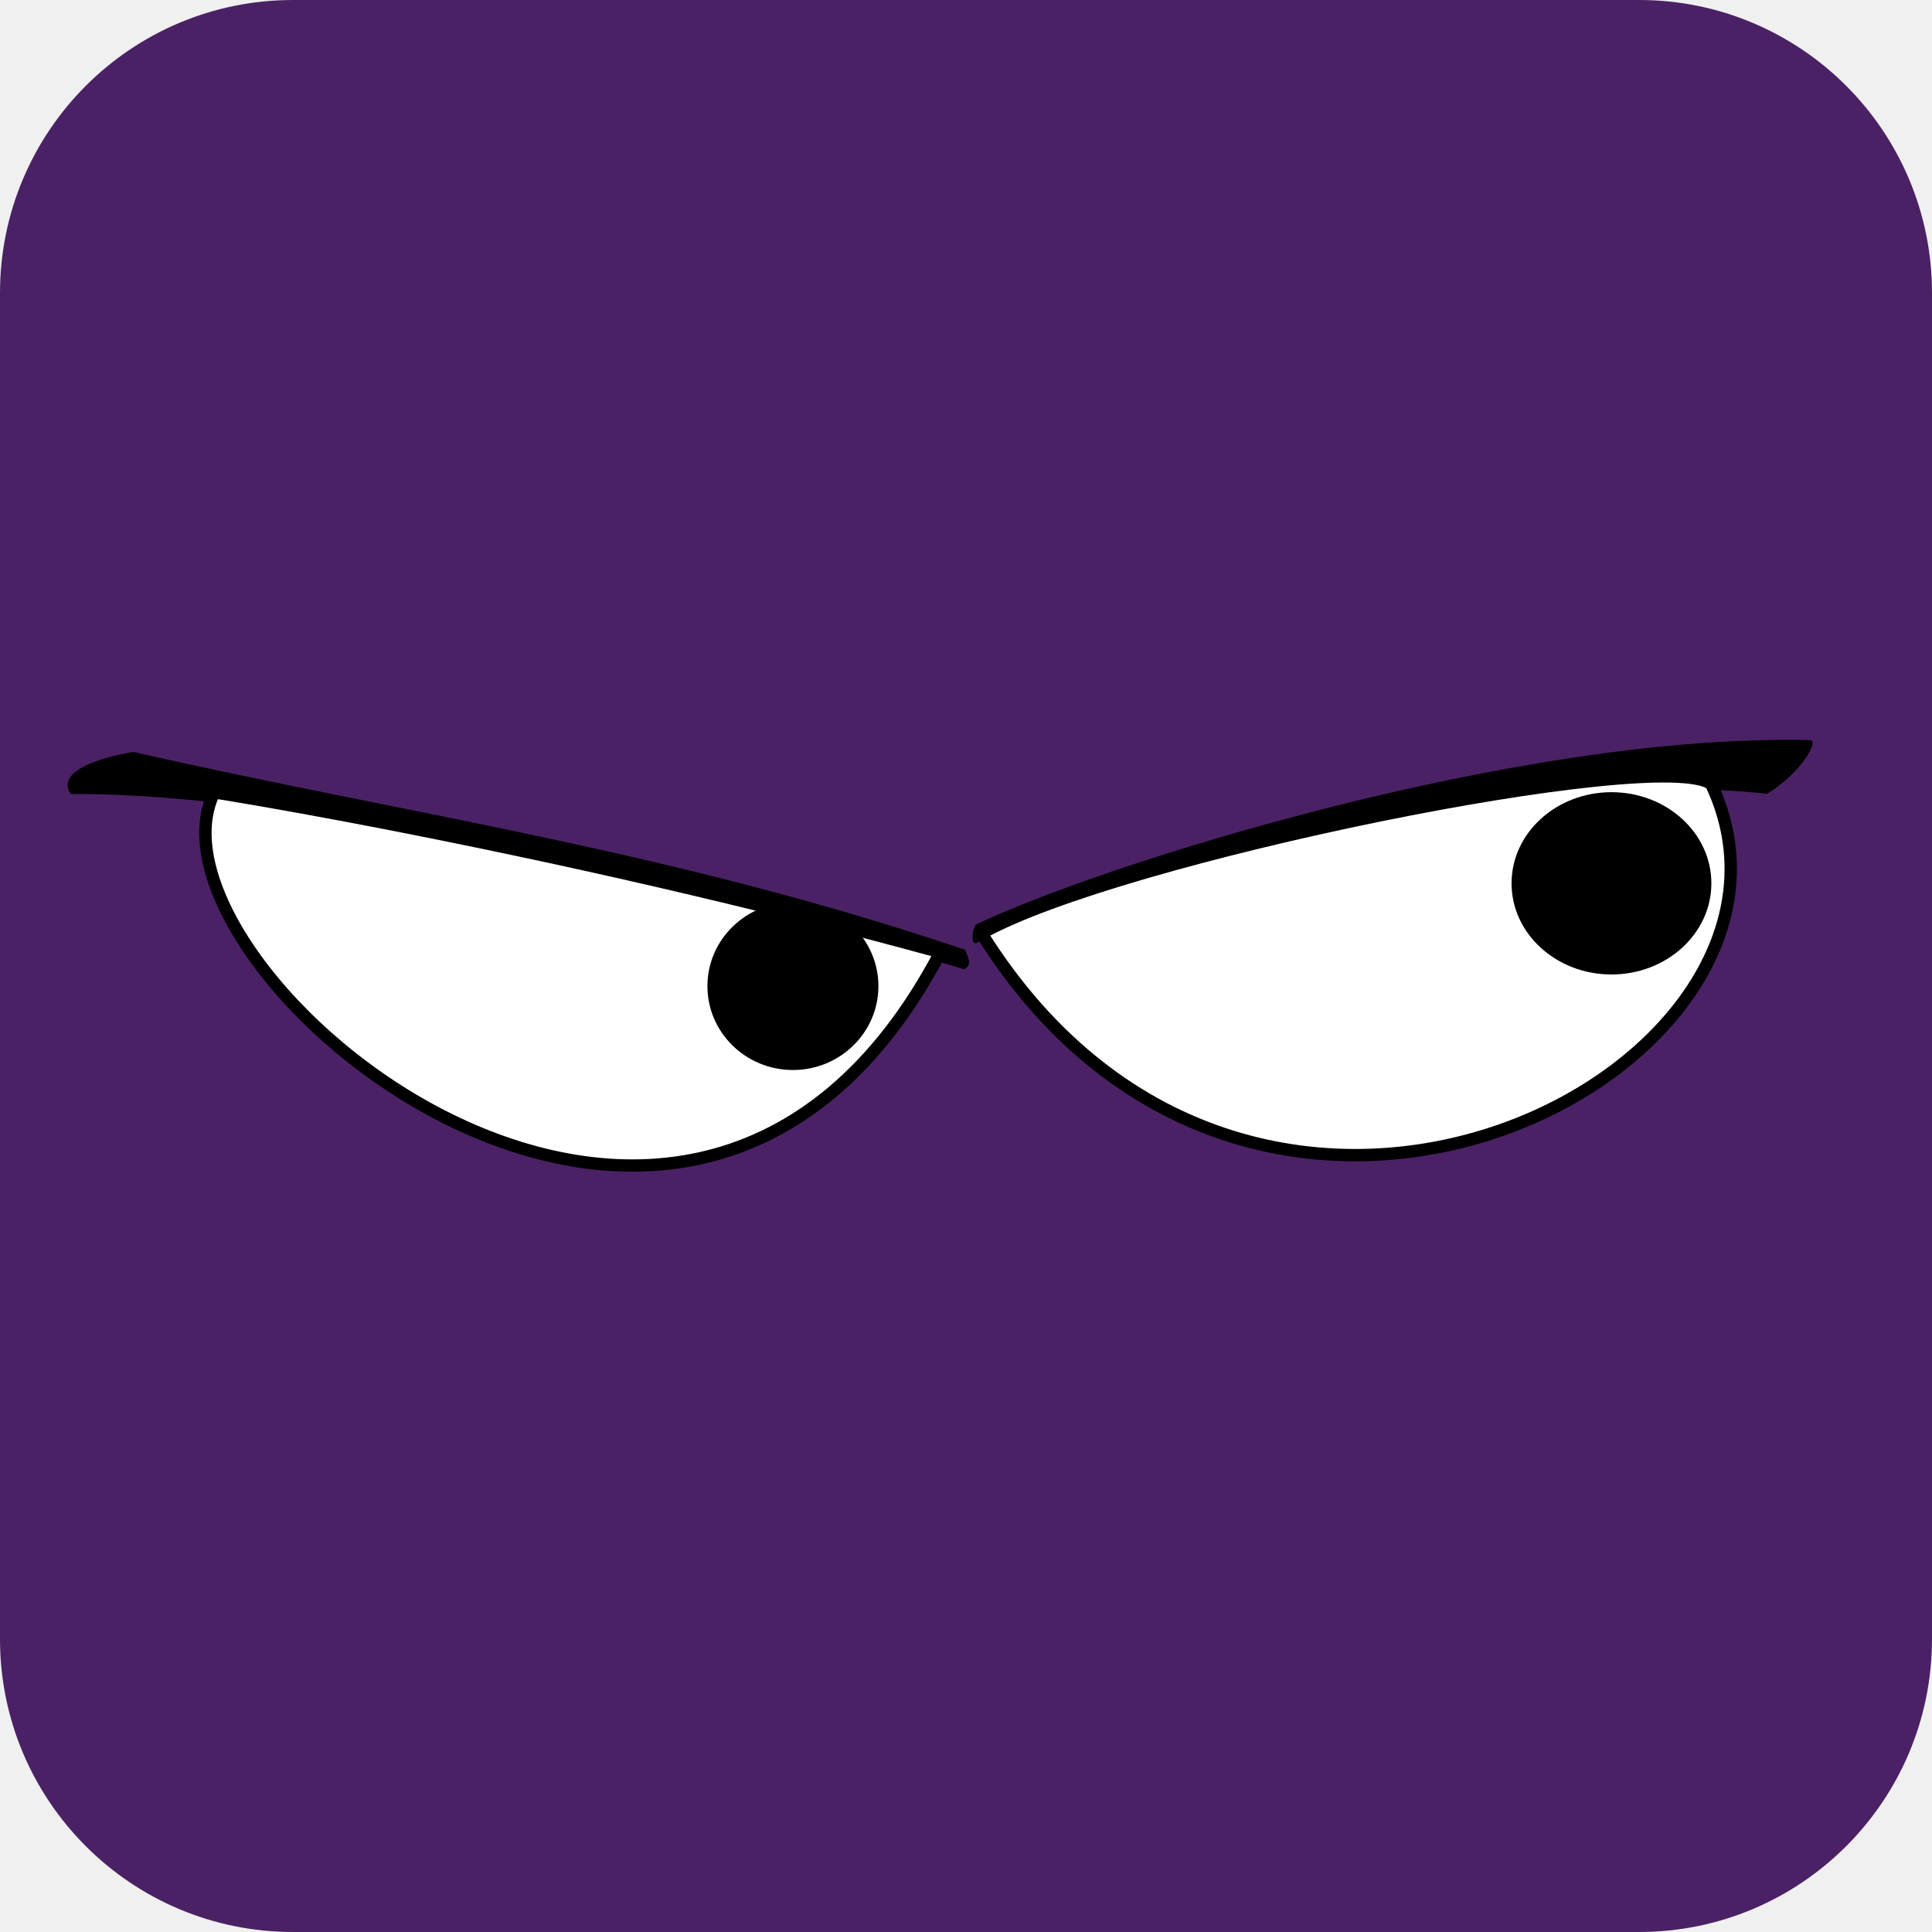
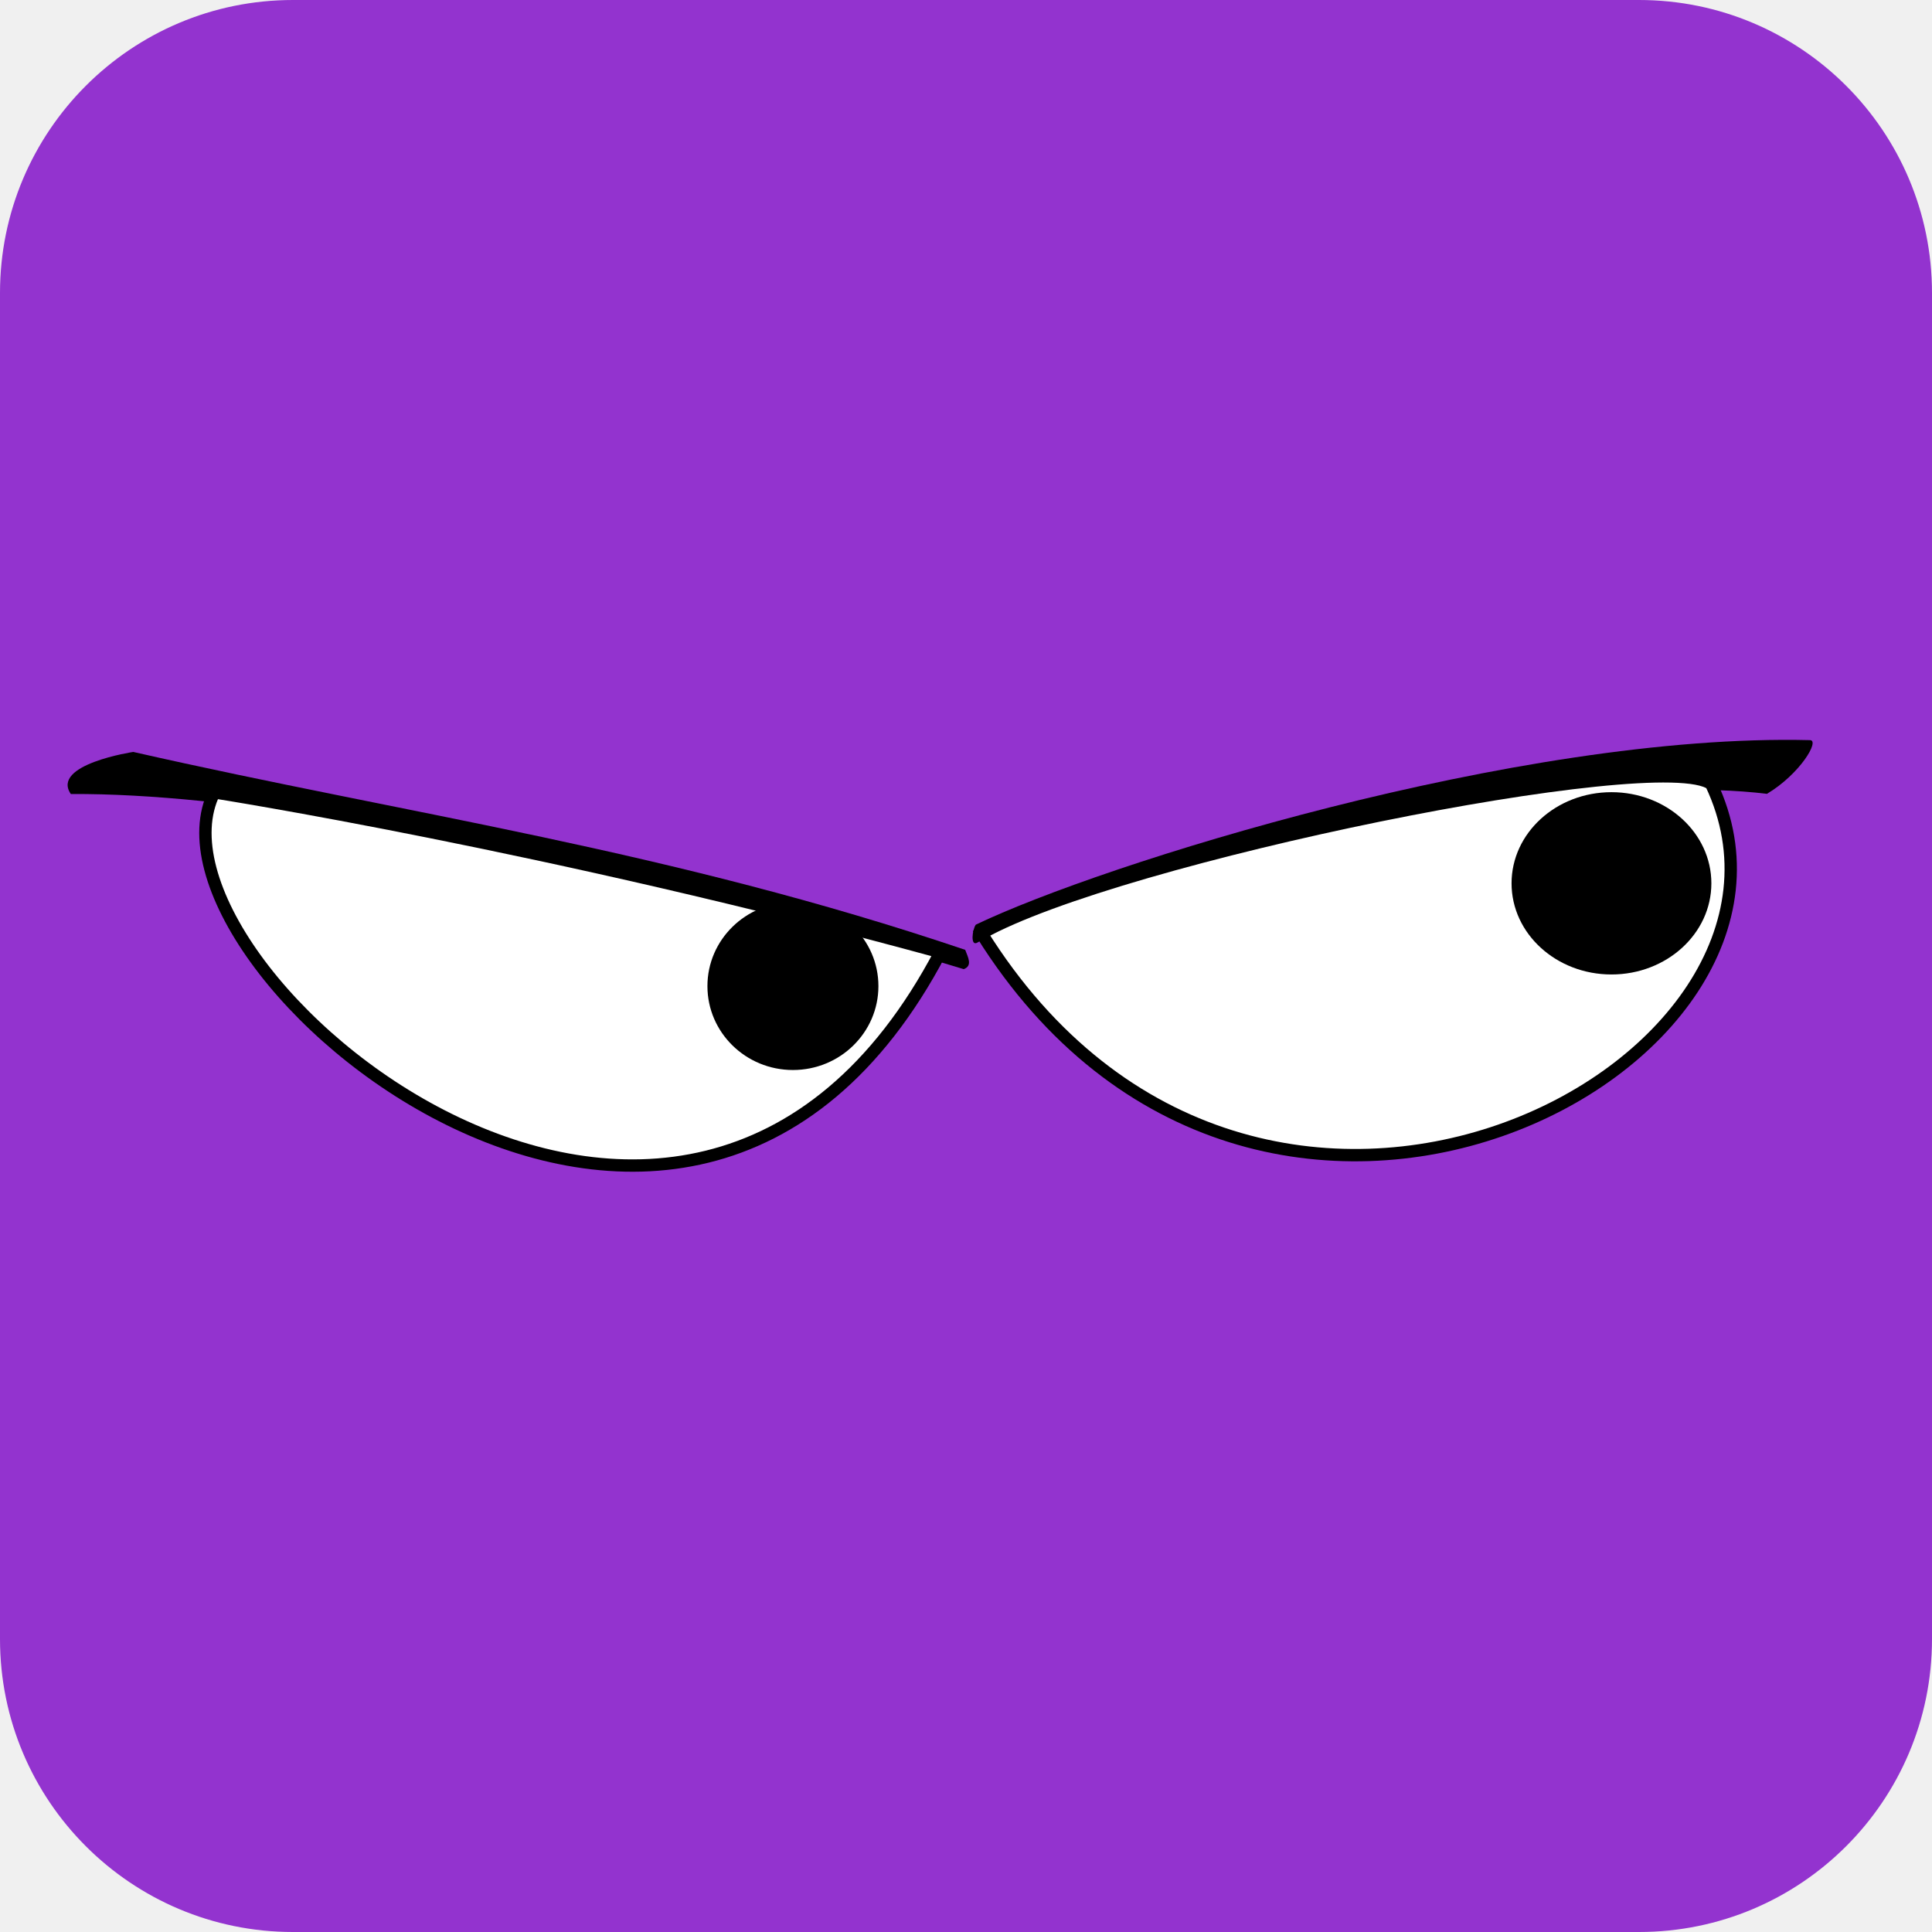
<svg xmlns="http://www.w3.org/2000/svg" width="1024" height="1024" viewBox="0 0 270.933 270.933" version="1.1" id="svg5">
  <defs id="defs2" />
  <g id="layer1">
-     <rect style="opacity:1;fill:#4b2165;stroke:none;stroke-width:6.391;stroke-linecap:round;stroke-linejoin:round;stroke-miterlimit:4;stroke-dasharray:none;fill-opacity:1" id="rect15026" width="270.933" height="270.933" x="-1.7763568e-15" y="-1.7763568e-15" ry="41.083" />
+     <rect style="opacity:1;fill:#9333cf;stroke:none;stroke-width:6.391;stroke-linecap:round;stroke-linejoin:round;stroke-miterlimit:4;stroke-dasharray:none;fill-opacity:1" id="rect15026" width="270.933" height="270.933" x="-1.7763568e-15" y="-1.7763568e-15" ry="41.083" />
    <g id="right" style="opacity:1" transform="matrix(0.880977,0,0,0.880977,19.4636,6.0812)">
      <path style="fill:#000000;stroke:none;stroke-width:0.265px;stroke-linecap:butt;stroke-linejoin:miter;stroke-opacity:1" d="m 131.549,144.295 c 0.458,1.214 1.201,2.528 -0.231,3.074 0,0 -91.139,-28.193 -142.139,-27.879 -3.219,-4.72 9.941,-6.7 9.941,-6.7 C 42.99,122.769 84.601,128.413 131.549,144.295 Z" id="path904" />
      <path style="fill:#ffffff;stroke:#000000;stroke-width:1.965;stroke-linecap:butt;stroke-linejoin:miter;stroke-miterlimit:4;stroke-dasharray:none;stroke-opacity:1" d="M 12.018,119.22 C -1.625,146.816 86.938,222.048 127.612,144.669 65.047,127.527 12.018,119.22 12.018,119.22 Z" id="path1418" />
      <ellipse style="fill:#000000;stroke:none;stroke-width:1.965;stroke-linecap:round;stroke-linejoin:round;stroke-miterlimit:4;stroke-dasharray:none" id="path1691" cx="104.125" cy="150.069" rx="13.609" ry="13.353" />
      <path style="fill:#000000;stroke:none;stroke-width:0.265px;stroke-linecap:butt;stroke-linejoin:miter;stroke-opacity:1" d="m 133.237,140.287 c -0.562,0.769 -0.905,3.543 0.26,2.845 6.594,-3.95 86.053,-28.524 125.673,-23.671 5.236,-3.124 8.456,-8.508 6.86,-8.548 -46.429,-1.151 -112.997,19.857 -132.793,29.374 z" id="path1966" />
      <path style="fill:#ffffff;stroke:#000000;stroke-width:1.965;stroke-linecap:butt;stroke-linejoin:miter;stroke-miterlimit:4;stroke-dasharray:none;stroke-opacity:1" d="m 250.295,117.896 c 21.301,45.006 -72.196,94.149 -116.151,23.769 21.956,-12.312 108.092,-29.775 116.151,-23.769 z" id="path2889" />
      <ellipse style="fill:#000000;stroke:none;stroke-width:1.965;stroke-linecap:round;stroke-linejoin:round;stroke-miterlimit:4;stroke-dasharray:none" id="path4300" cx="234.42" cy="133.706" rx="15.903" ry="14.509" />
    </g>
  </g>
</svg>
